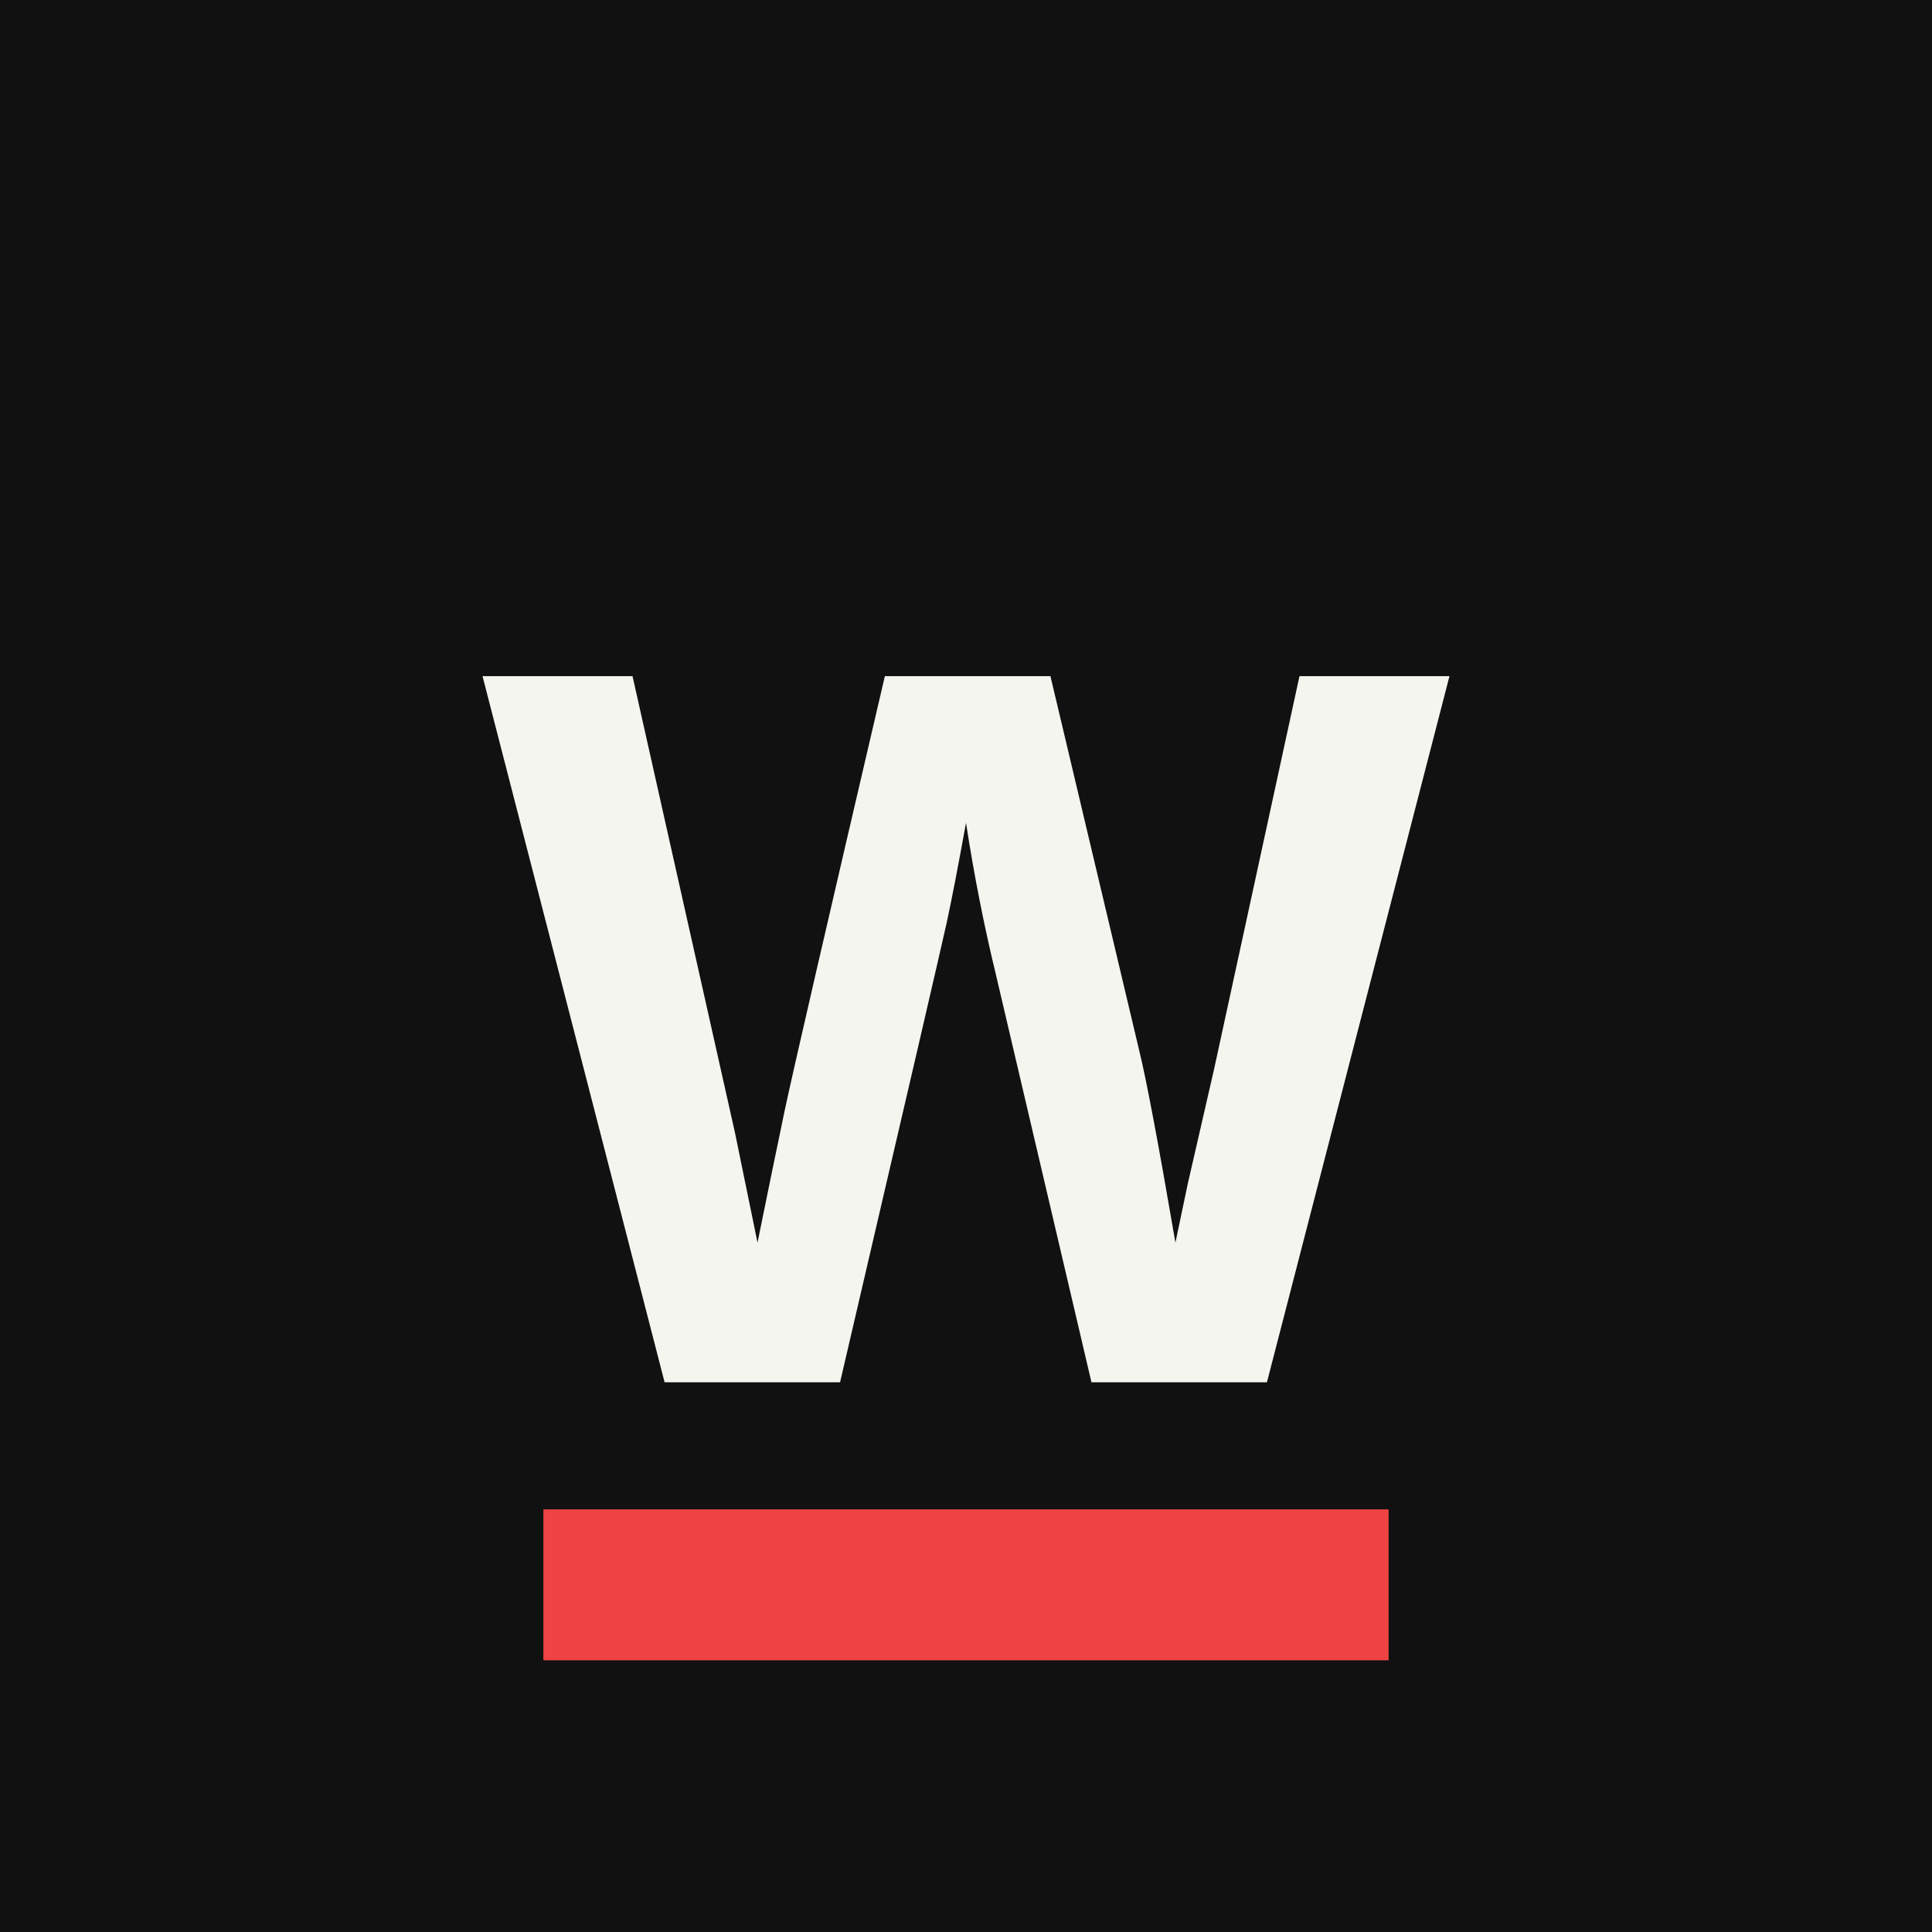
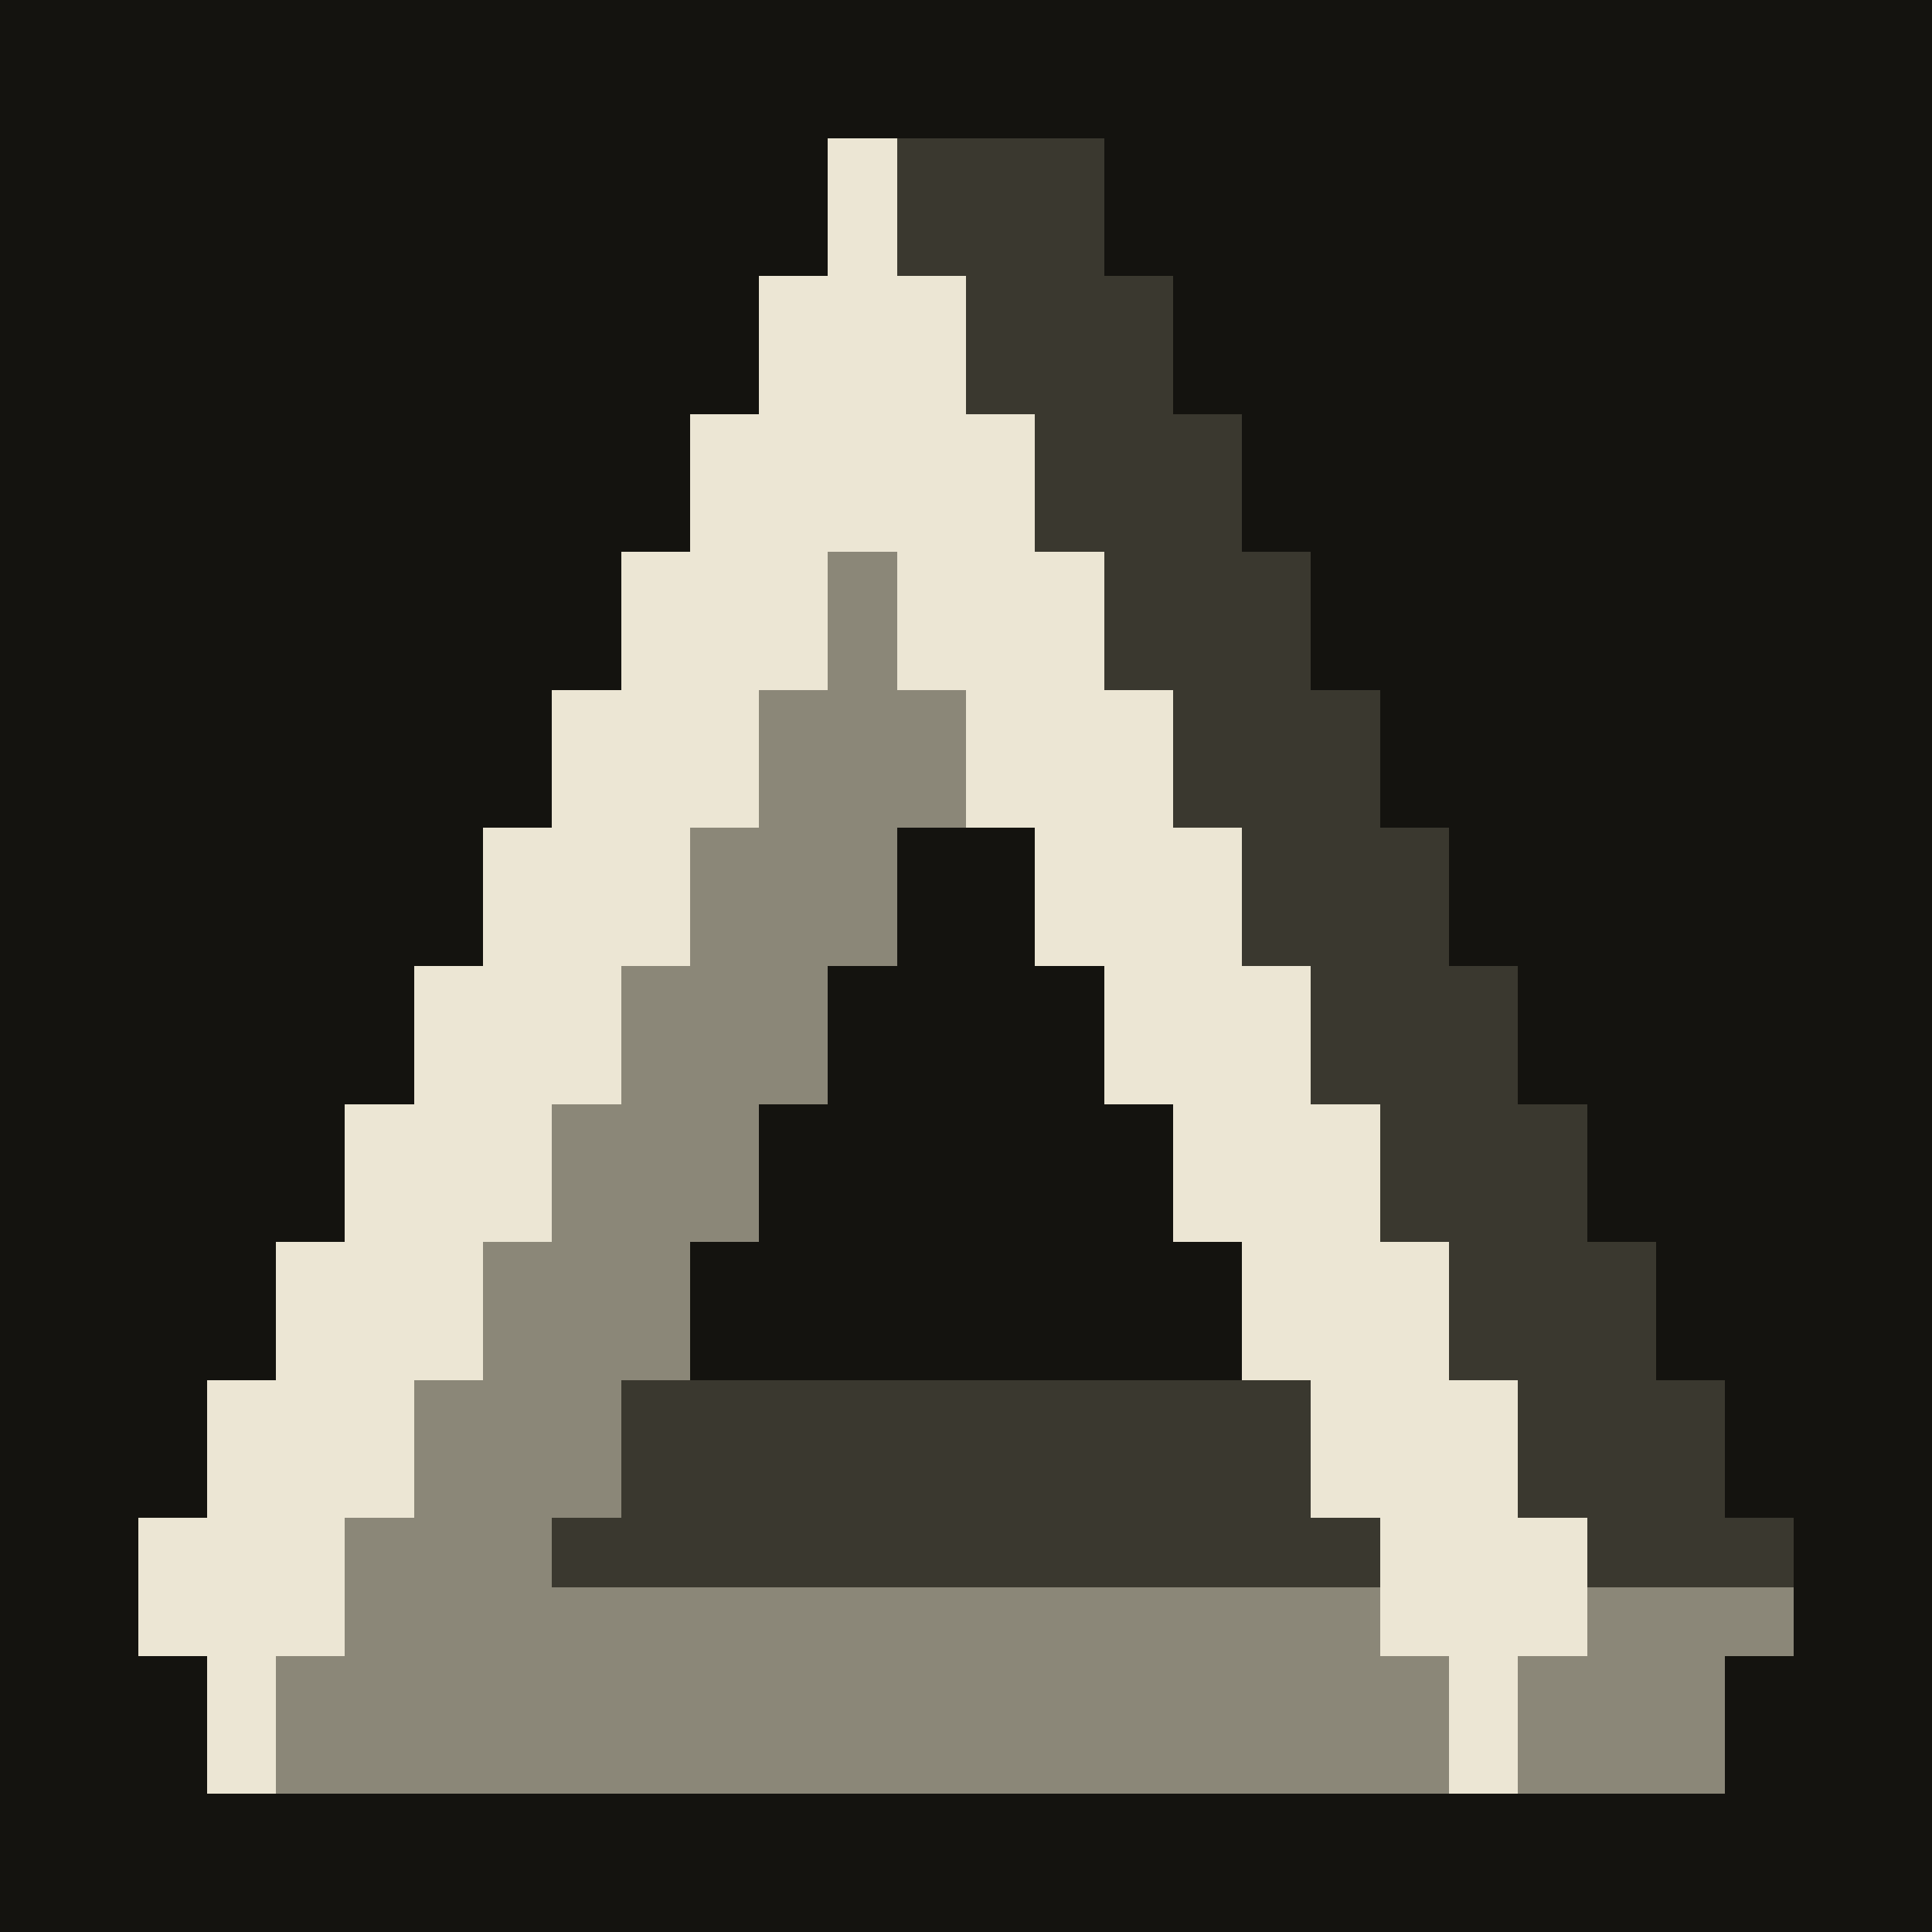
- <svg xmlns="http://www.w3.org/2000/svg" width="64" height="64" viewBox="0 0 64 64">
-   <rect width="64" height="64" fill="#111111" />
-   <text x="32" y="34" font-family="Arial, sans-serif" font-weight="700" font-size="34" fill="#F5F5F0" text-anchor="middle" dominant-baseline="central">W</text>
-   <rect x="18" y="50" width="28" height="5" fill="#ef4444" />
+ <svg xmlns="http://www.w3.org/2000/svg" viewBox="0 0 28 28" shape-rendering="crispEdges">
+   <rect width="28" height="28" fill="#14130f" />
+   <rect x="12" y="2" width="1" height="1" fill="#ece6d4" />
+   <rect x="13" y="2" width="3" height="1" fill="#3a382f" />
+   <rect x="12" y="3" width="1" height="1" fill="#ece6d4" />
+   <rect x="13" y="3" width="3" height="1" fill="#3a382f" />
+   <rect x="11" y="4" width="3" height="1" fill="#ece6d4" />
+   <rect x="14" y="4" width="3" height="1" fill="#3a382f" />
+   <rect x="11" y="5" width="3" height="1" fill="#ece6d4" />
+   <rect x="14" y="5" width="3" height="1" fill="#3a382f" />
+   <rect x="10" y="6" width="5" height="1" fill="#ece6d4" />
+   <rect x="15" y="6" width="3" height="1" fill="#3a382f" />
+   <rect x="10" y="7" width="5" height="1" fill="#ece6d4" />
+   <rect x="15" y="7" width="3" height="1" fill="#3a382f" />
+   <rect x="9" y="8" width="3" height="1" fill="#ece6d4" />
+   <rect x="12" y="8" width="1" height="1" fill="#8b8778" />
+   <rect x="13" y="8" width="3" height="1" fill="#ece6d4" />
+   <rect x="16" y="8" width="3" height="1" fill="#3a382f" />
+   <rect x="9" y="9" width="3" height="1" fill="#ece6d4" />
+   <rect x="12" y="9" width="1" height="1" fill="#8b8778" />
+   <rect x="13" y="9" width="3" height="1" fill="#ece6d4" />
+   <rect x="16" y="9" width="3" height="1" fill="#3a382f" />
+   <rect x="8" y="10" width="3" height="1" fill="#ece6d4" />
+   <rect x="11" y="10" width="3" height="1" fill="#8b8778" />
+   <rect x="14" y="10" width="3" height="1" fill="#ece6d4" />
+   <rect x="17" y="10" width="3" height="1" fill="#3a382f" />
+   <rect x="8" y="11" width="3" height="1" fill="#ece6d4" />
+   <rect x="11" y="11" width="3" height="1" fill="#8b8778" />
+   <rect x="14" y="11" width="3" height="1" fill="#ece6d4" />
+   <rect x="17" y="11" width="3" height="1" fill="#3a382f" />
+   <rect x="7" y="12" width="3" height="1" fill="#ece6d4" />
+   <rect x="10" y="12" width="3" height="1" fill="#8b8778" />
+   <rect x="15" y="12" width="3" height="1" fill="#ece6d4" />
+   <rect x="18" y="12" width="3" height="1" fill="#3a382f" />
+   <rect x="7" y="13" width="3" height="1" fill="#ece6d4" />
+   <rect x="10" y="13" width="3" height="1" fill="#8b8778" />
+   <rect x="15" y="13" width="3" height="1" fill="#ece6d4" />
+   <rect x="18" y="13" width="3" height="1" fill="#3a382f" />
+   <rect x="6" y="14" width="3" height="1" fill="#ece6d4" />
+   <rect x="9" y="14" width="3" height="1" fill="#8b8778" />
+   <rect x="16" y="14" width="3" height="1" fill="#ece6d4" />
+   <rect x="19" y="14" width="3" height="1" fill="#3a382f" />
+   <rect x="6" y="15" width="3" height="1" fill="#ece6d4" />
+   <rect x="9" y="15" width="3" height="1" fill="#8b8778" />
+   <rect x="16" y="15" width="3" height="1" fill="#ece6d4" />
+   <rect x="19" y="15" width="3" height="1" fill="#3a382f" />
+   <rect x="5" y="16" width="3" height="1" fill="#ece6d4" />
+   <rect x="8" y="16" width="3" height="1" fill="#8b8778" />
+   <rect x="17" y="16" width="3" height="1" fill="#ece6d4" />
+   <rect x="20" y="16" width="3" height="1" fill="#3a382f" />
+   <rect x="5" y="17" width="3" height="1" fill="#ece6d4" />
+   <rect x="8" y="17" width="3" height="1" fill="#8b8778" />
+   <rect x="17" y="17" width="3" height="1" fill="#ece6d4" />
+   <rect x="20" y="17" width="3" height="1" fill="#3a382f" />
+   <rect x="4" y="18" width="3" height="1" fill="#ece6d4" />
+   <rect x="7" y="18" width="3" height="1" fill="#8b8778" />
+   <rect x="18" y="18" width="3" height="1" fill="#ece6d4" />
+   <rect x="21" y="18" width="3" height="1" fill="#3a382f" />
+   <rect x="4" y="19" width="3" height="1" fill="#ece6d4" />
+   <rect x="7" y="19" width="3" height="1" fill="#8b8778" />
+   <rect x="18" y="19" width="3" height="1" fill="#ece6d4" />
+   <rect x="21" y="19" width="3" height="1" fill="#3a382f" />
+   <rect x="3" y="20" width="3" height="1" fill="#ece6d4" />
+   <rect x="6" y="20" width="3" height="1" fill="#8b8778" />
+   <rect x="9" y="20" width="10" height="1" fill="#3a382f" />
+   <rect x="19" y="20" width="3" height="1" fill="#ece6d4" />
+   <rect x="22" y="20" width="3" height="1" fill="#3a382f" />
+   <rect x="3" y="21" width="3" height="1" fill="#ece6d4" />
+   <rect x="6" y="21" width="3" height="1" fill="#8b8778" />
+   <rect x="9" y="21" width="10" height="1" fill="#3a382f" />
+   <rect x="19" y="21" width="3" height="1" fill="#ece6d4" />
+   <rect x="22" y="21" width="3" height="1" fill="#3a382f" />
+   <rect x="2" y="22" width="3" height="1" fill="#ece6d4" />
+   <rect x="5" y="22" width="3" height="1" fill="#8b8778" />
+   <rect x="8" y="22" width="12" height="1" fill="#3a382f" />
+   <rect x="20" y="22" width="3" height="1" fill="#ece6d4" />
+   <rect x="23" y="22" width="3" height="1" fill="#3a382f" />
+   <rect x="2" y="23" width="3" height="1" fill="#ece6d4" />
+   <rect x="5" y="23" width="15" height="1" fill="#8b8778" />
+   <rect x="20" y="23" width="3" height="1" fill="#ece6d4" />
+   <rect x="23" y="23" width="3" height="1" fill="#8b8778" />
+   <rect x="3" y="24" width="1" height="1" fill="#ece6d4" />
+   <rect x="4" y="24" width="17" height="1" fill="#8b8778" />
+   <rect x="21" y="24" width="1" height="1" fill="#ece6d4" />
+   <rect x="22" y="24" width="3" height="1" fill="#8b8778" />
+   <rect x="3" y="25" width="1" height="1" fill="#ece6d4" />
+   <rect x="4" y="25" width="17" height="1" fill="#8b8778" />
+   <rect x="21" y="25" width="1" height="1" fill="#ece6d4" />
+   <rect x="22" y="25" width="3" height="1" fill="#8b8778" />
</svg>
